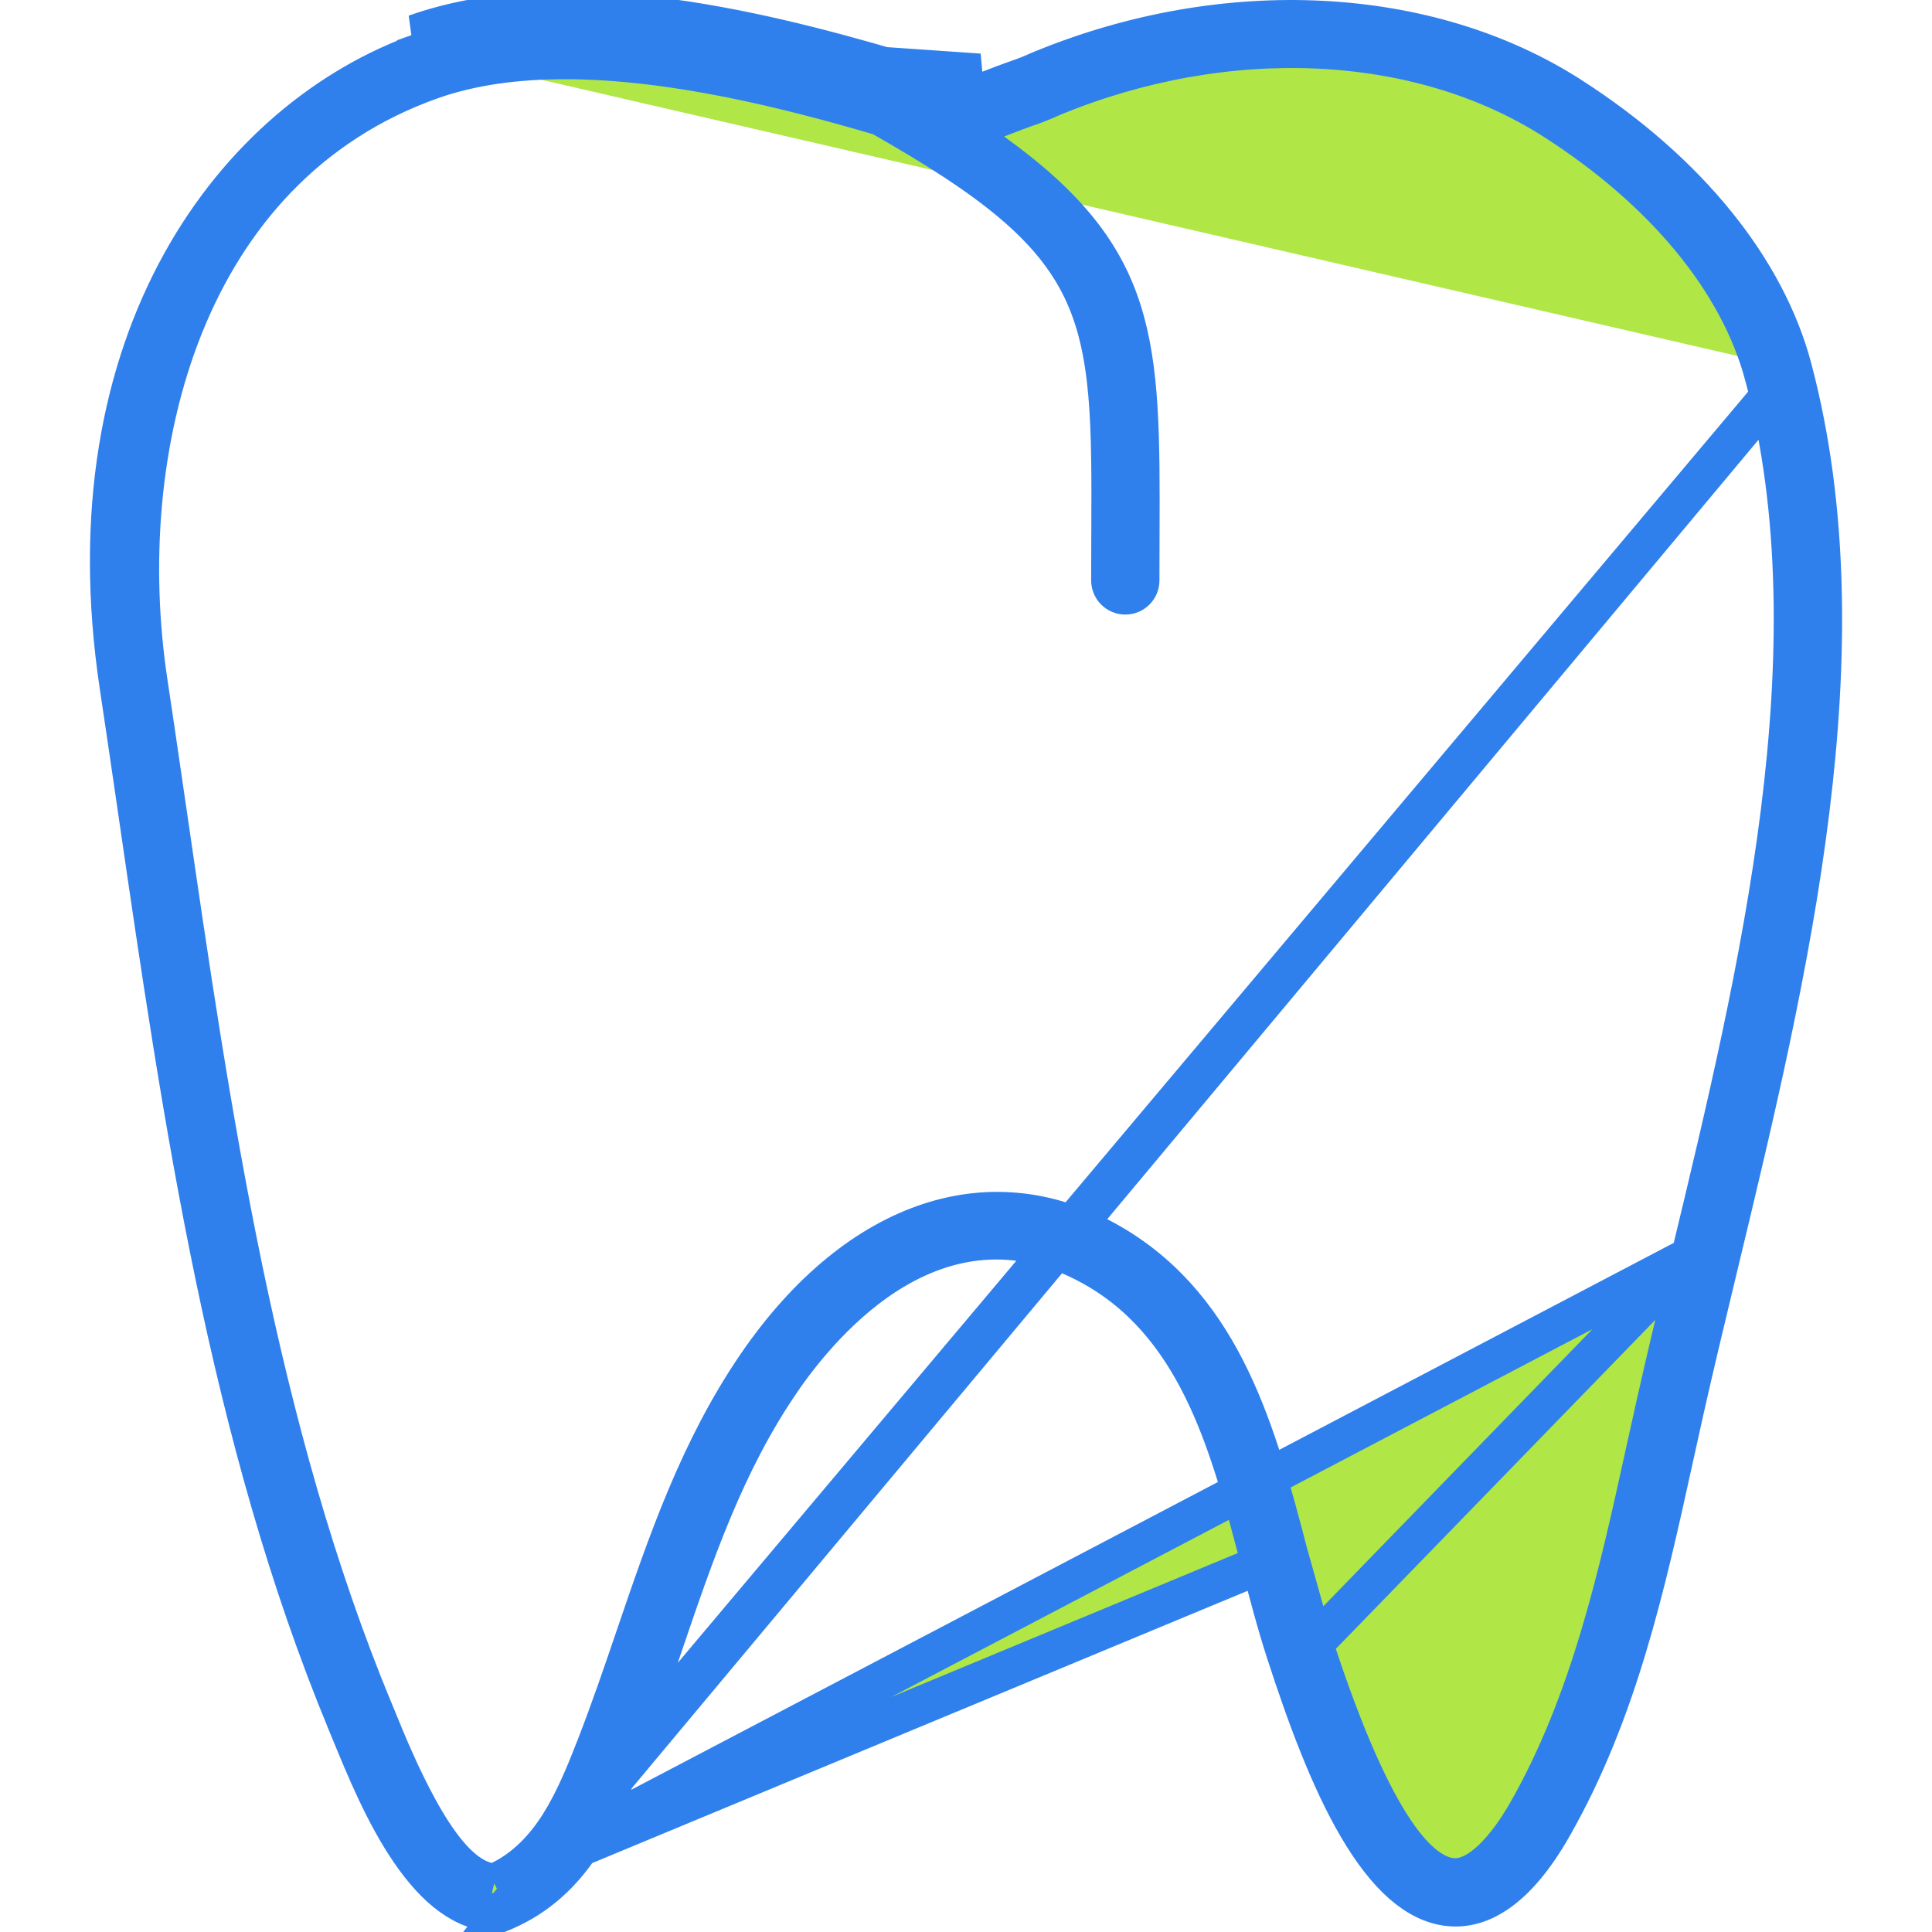
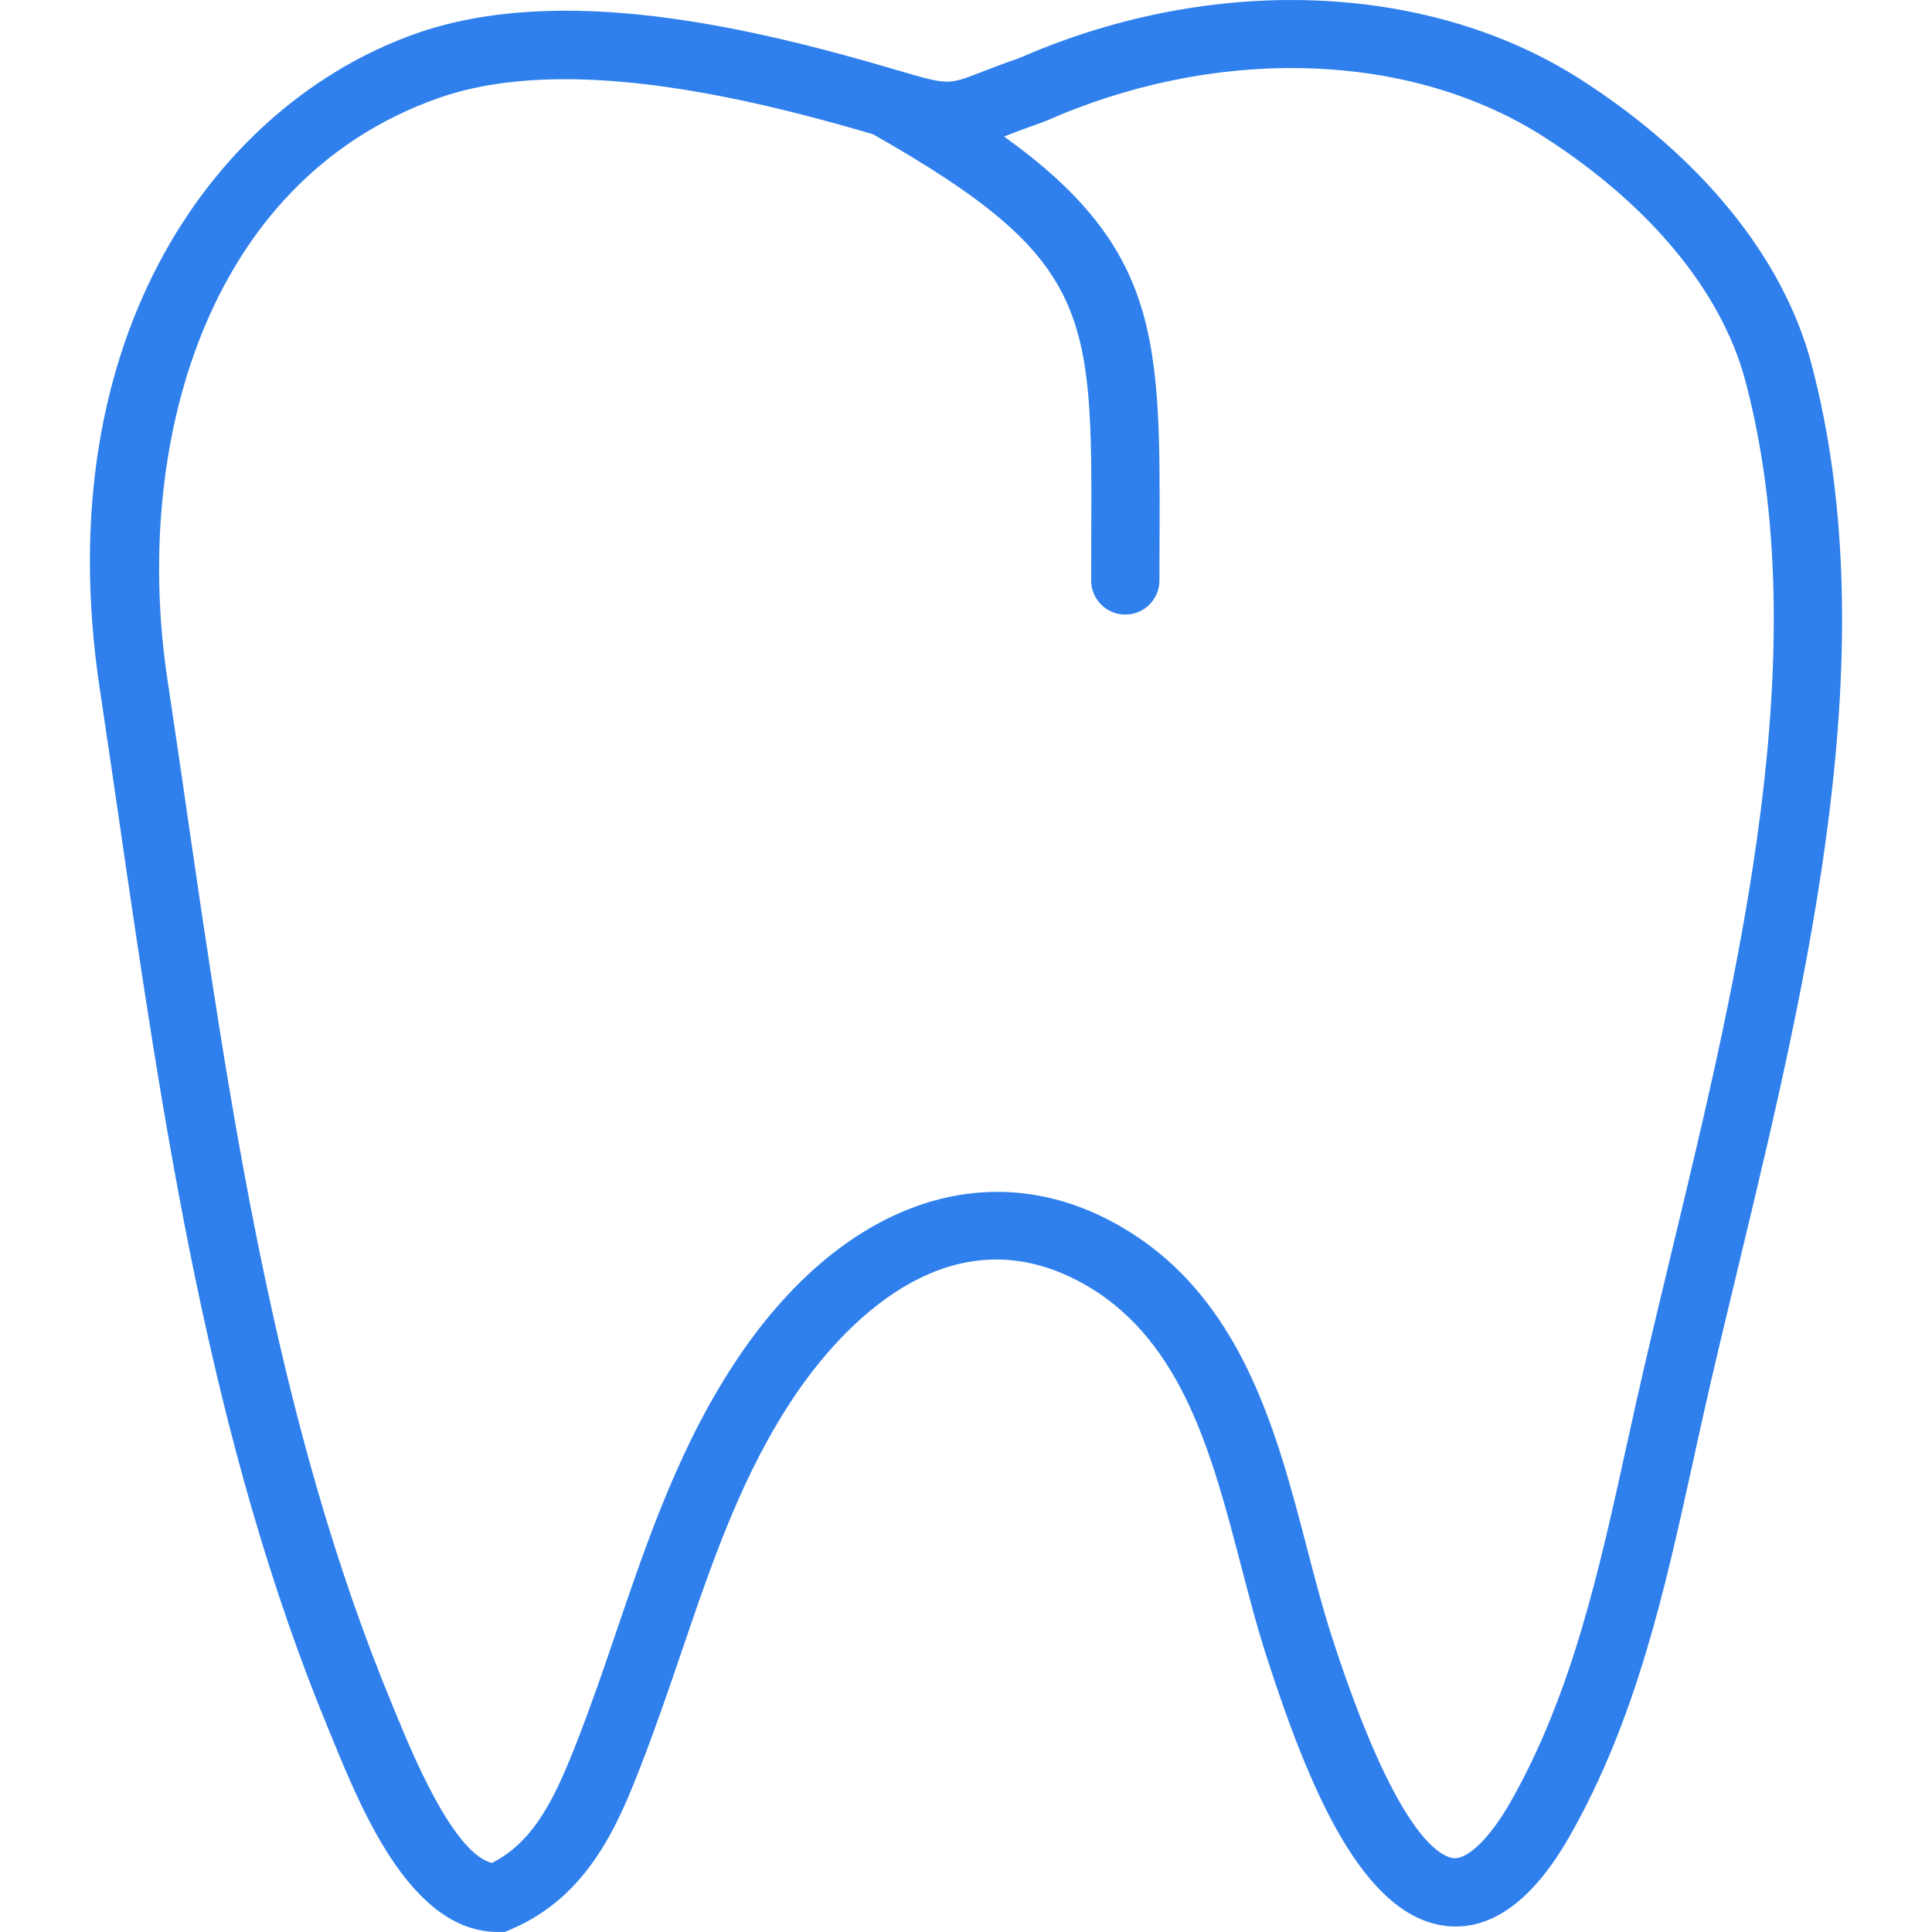
<svg xmlns="http://www.w3.org/2000/svg" width="50" height="50" viewBox="0 0 50 50" fill="none">
-   <path d="M46.395 9.542L46.395 9.541C45.714 6.961 43.699 4.444 40.653 2.487L40.652 2.487C36.973 0.121 31.72 -0.165 26.937 1.809C26.936 1.81 26.935 1.81 26.935 1.81L26.787 1.873C26.779 1.876 26.771 1.88 26.762 1.884C26.688 1.917 26.593 1.958 26.493 1.993L26.491 1.994C26.097 2.13 25.793 2.248 25.538 2.347L25.526 2.352L25.524 2.353C25.506 2.36 25.489 2.366 25.471 2.373C25.112 2.512 24.818 2.626 24.446 2.612C24.112 2.6 23.72 2.484 23.128 2.31C23.102 2.302 23.075 2.294 23.048 2.286L23.048 2.286C21.142 1.725 18.998 1.17 16.875 0.918C14.748 0.665 12.681 0.721 10.911 1.348M46.395 9.542L13.033 49.469L12.962 49.499H12.884C12.025 49.499 11.278 48.899 10.61 47.923C9.95 46.961 9.458 45.766 9.072 44.825L9.071 44.824L8.968 44.574L8.968 44.573C5.917 37.205 4.725 29.035 3.564 21.06L3.564 21.06C3.545 20.929 3.526 20.799 3.507 20.668C3.364 19.692 3.223 18.72 3.077 17.755C1.721 8.739 6.104 3.051 10.911 1.348M46.395 9.542C48.311 16.782 46.308 25.151 44.496 32.682C44.496 32.682 44.496 32.682 44.496 32.682L44.461 32.827C44.153 34.108 43.85 35.366 43.576 36.588L43.576 36.59L43.322 37.738L43.322 37.739C42.602 41.017 41.872 44.32 40.186 47.274L40.186 47.275C39.27 48.885 38.343 49.436 37.502 49.349L37.502 49.349C36.657 49.262 35.873 48.549 35.133 47.286C34.407 46.047 33.806 44.419 33.273 42.776C33.025 42.013 32.811 41.193 32.6 40.384L32.6 40.384L32.593 40.36C32.228 38.962 31.844 37.487 31.237 36.18C30.623 34.857 29.767 33.669 28.435 32.876L28.179 33.305L28.435 32.876C26.427 31.679 24.604 32.013 23.177 32.849C21.781 33.668 20.752 34.968 20.208 35.762L20.208 35.763C18.773 37.862 17.981 40.191 17.168 42.578L17.161 42.6L17.161 42.6L17.157 42.61C16.833 43.562 16.502 44.533 16.13 45.486L16.13 45.486M46.395 9.542L16.13 45.486M10.911 1.348L10.744 0.876M10.911 1.348L10.744 0.876M10.744 0.876C14.486 -0.449 19.359 0.678 23.189 1.807C24.528 2.201 24.529 2.201 25.341 1.887L25.345 1.886L10.744 0.876ZM16.13 45.486C15.562 46.945 14.856 48.697 13.034 49.469L16.13 45.486ZM43.75 32.503L43.75 32.503C43.426 33.846 43.111 35.155 42.828 36.421L42.572 37.576L42.572 37.577L42.565 37.607C41.881 40.722 41.155 44.03 39.52 46.896C39.235 47.394 38.932 47.801 38.637 48.089C38.489 48.232 38.332 48.356 38.171 48.445C38.013 48.531 37.817 48.602 37.603 48.59L37.59 48.59L37.578 48.588C37.155 48.544 36.662 48.222 36.099 47.386C35.527 46.537 34.823 45.071 34.002 42.541L43.75 32.503ZM43.75 32.503L43.77 32.42C45.512 25.178 47.525 16.812 45.656 9.737L45.655 9.736C45.003 7.271 43.05 4.937 40.238 3.13C36.712 0.863 31.727 0.657 27.232 2.516L27.232 2.516L27.223 2.52L27.096 2.576L27.095 2.576C26.966 2.632 26.853 2.68 26.743 2.718L26.741 2.719C26.395 2.839 26.118 2.945 25.892 3.033H24.43L25.694 3.939C27.653 5.345 28.579 6.583 29.041 8.04C29.517 9.539 29.519 11.309 29.509 13.863L29.509 13.863L29.506 15.021V15.022C29.506 15.234 29.335 15.405 29.123 15.405C28.911 15.405 28.74 15.234 28.739 15.022C28.739 15.022 28.739 15.022 28.739 15.022L28.742 13.86L28.742 13.859L28.743 13.754C28.754 10.973 28.761 9.075 28.004 7.496C27.224 5.871 25.678 4.652 22.838 3.038L22.787 3.009L22.732 2.993C20.433 2.318 17.397 1.55 14.619 1.55C13.409 1.55 12.227 1.696 11.168 2.07L11.168 2.07C4.75 4.345 2.931 11.625 3.836 17.642L3.836 17.642C3.967 18.51 4.095 19.384 4.223 20.264C4.256 20.493 4.29 20.722 4.323 20.952L4.327 20.974C5.466 28.81 6.655 36.987 9.676 44.279L9.781 44.535C9.781 44.535 9.781 44.535 9.782 44.535C9.988 45.039 10.369 45.969 10.829 46.806C11.058 47.224 11.317 47.637 11.595 47.968C11.859 48.283 12.2 48.597 12.61 48.699L12.791 48.744M43.75 32.503L12.791 48.744M12.791 48.744L12.958 48.659M12.791 48.744L12.958 48.659M12.958 48.659C14.275 47.989 14.86 46.633 15.416 45.208C15.784 44.264 16.117 43.288 16.435 42.353C17.26 39.932 18.09 37.505 19.576 35.33C20.904 33.387 22.459 32.155 24.044 31.634C25.616 31.117 27.26 31.286 28.827 32.218C31.679 33.917 32.54 37.123 33.342 40.191M12.958 48.659L33.342 40.191M33.342 40.191C33.554 41.007 33.759 41.795 34.002 42.541L33.342 40.191Z" fill="#B0E645" stroke="#2F80ED" />
+   <path d="M46.879 9.414C46.156 6.679 44.04 4.069 40.923 2.066C37.082 -0.404 31.65 -0.678 26.744 1.348L26.589 1.413C26.503 1.451 26.419 1.489 26.328 1.521C25.917 1.663 25.602 1.786 25.345 1.886C24.529 2.201 24.53 2.201 23.189 1.807C19.359 0.678 14.486 -0.449 10.744 0.876C5.683 2.67 1.195 8.608 2.582 17.829C2.747 18.923 2.907 20.024 3.069 21.132C4.228 29.096 5.427 37.329 8.506 44.764L8.609 45.015C9.374 46.879 10.654 49.999 12.884 49.999H13.063L13.228 49.929C15.271 49.064 16.038 47.102 16.596 45.668C16.973 44.699 17.309 43.714 17.634 42.761C18.453 40.356 19.227 38.085 20.621 36.044C21.679 34.499 24.534 31.134 28.179 33.305C30.614 34.756 31.377 37.681 32.116 40.51C32.326 41.317 32.544 42.151 32.797 42.93C33.866 46.224 35.255 49.621 37.451 49.846C38.598 49.965 39.675 49.184 40.621 47.522C42.35 44.491 43.093 41.113 43.811 37.846L44.064 36.697C44.347 35.434 44.661 34.131 44.982 32.799C46.786 25.3 48.833 16.799 46.879 9.414ZM43.264 32.386C42.941 33.728 42.624 35.041 42.34 36.312L42.084 37.469C41.395 40.606 40.682 43.85 39.085 46.648C38.548 47.59 37.982 48.11 37.63 48.091C37.226 48.048 36.107 47.41 34.477 42.387C34.24 41.657 34.038 40.884 33.825 40.065C33.035 37.038 32.14 33.609 29.083 31.788C25.709 29.781 21.909 31.032 19.163 35.048C17.632 37.288 16.783 39.781 15.962 42.191C15.644 43.128 15.314 44.094 14.95 45.026C14.384 46.477 13.855 47.642 12.731 48.214C11.728 47.964 10.659 45.358 10.244 44.345L10.138 44.088C7.142 36.856 5.96 28.734 4.818 20.88C4.656 19.768 4.496 18.663 4.331 17.568C3.439 11.64 5.259 4.695 11.335 2.542C12.325 2.192 13.446 2.05 14.619 2.05C17.32 2.05 20.297 2.8 22.591 3.473C28.265 6.696 28.265 8.092 28.242 13.858L28.239 15.022C28.239 15.51 28.634 15.905 29.123 15.905C29.611 15.905 30.006 15.51 30.006 15.022L30.009 13.864C30.028 8.809 30.021 6.429 25.985 3.533H25.986C26.227 3.439 26.522 3.324 26.905 3.191C27.036 3.146 27.165 3.091 27.296 3.034L27.423 2.978C31.799 1.169 36.606 1.39 39.968 3.55C42.714 5.316 44.562 7.558 45.172 9.864C47.011 16.82 45.019 25.09 43.264 32.386Z" fill="#2F80ED" />
</svg>
